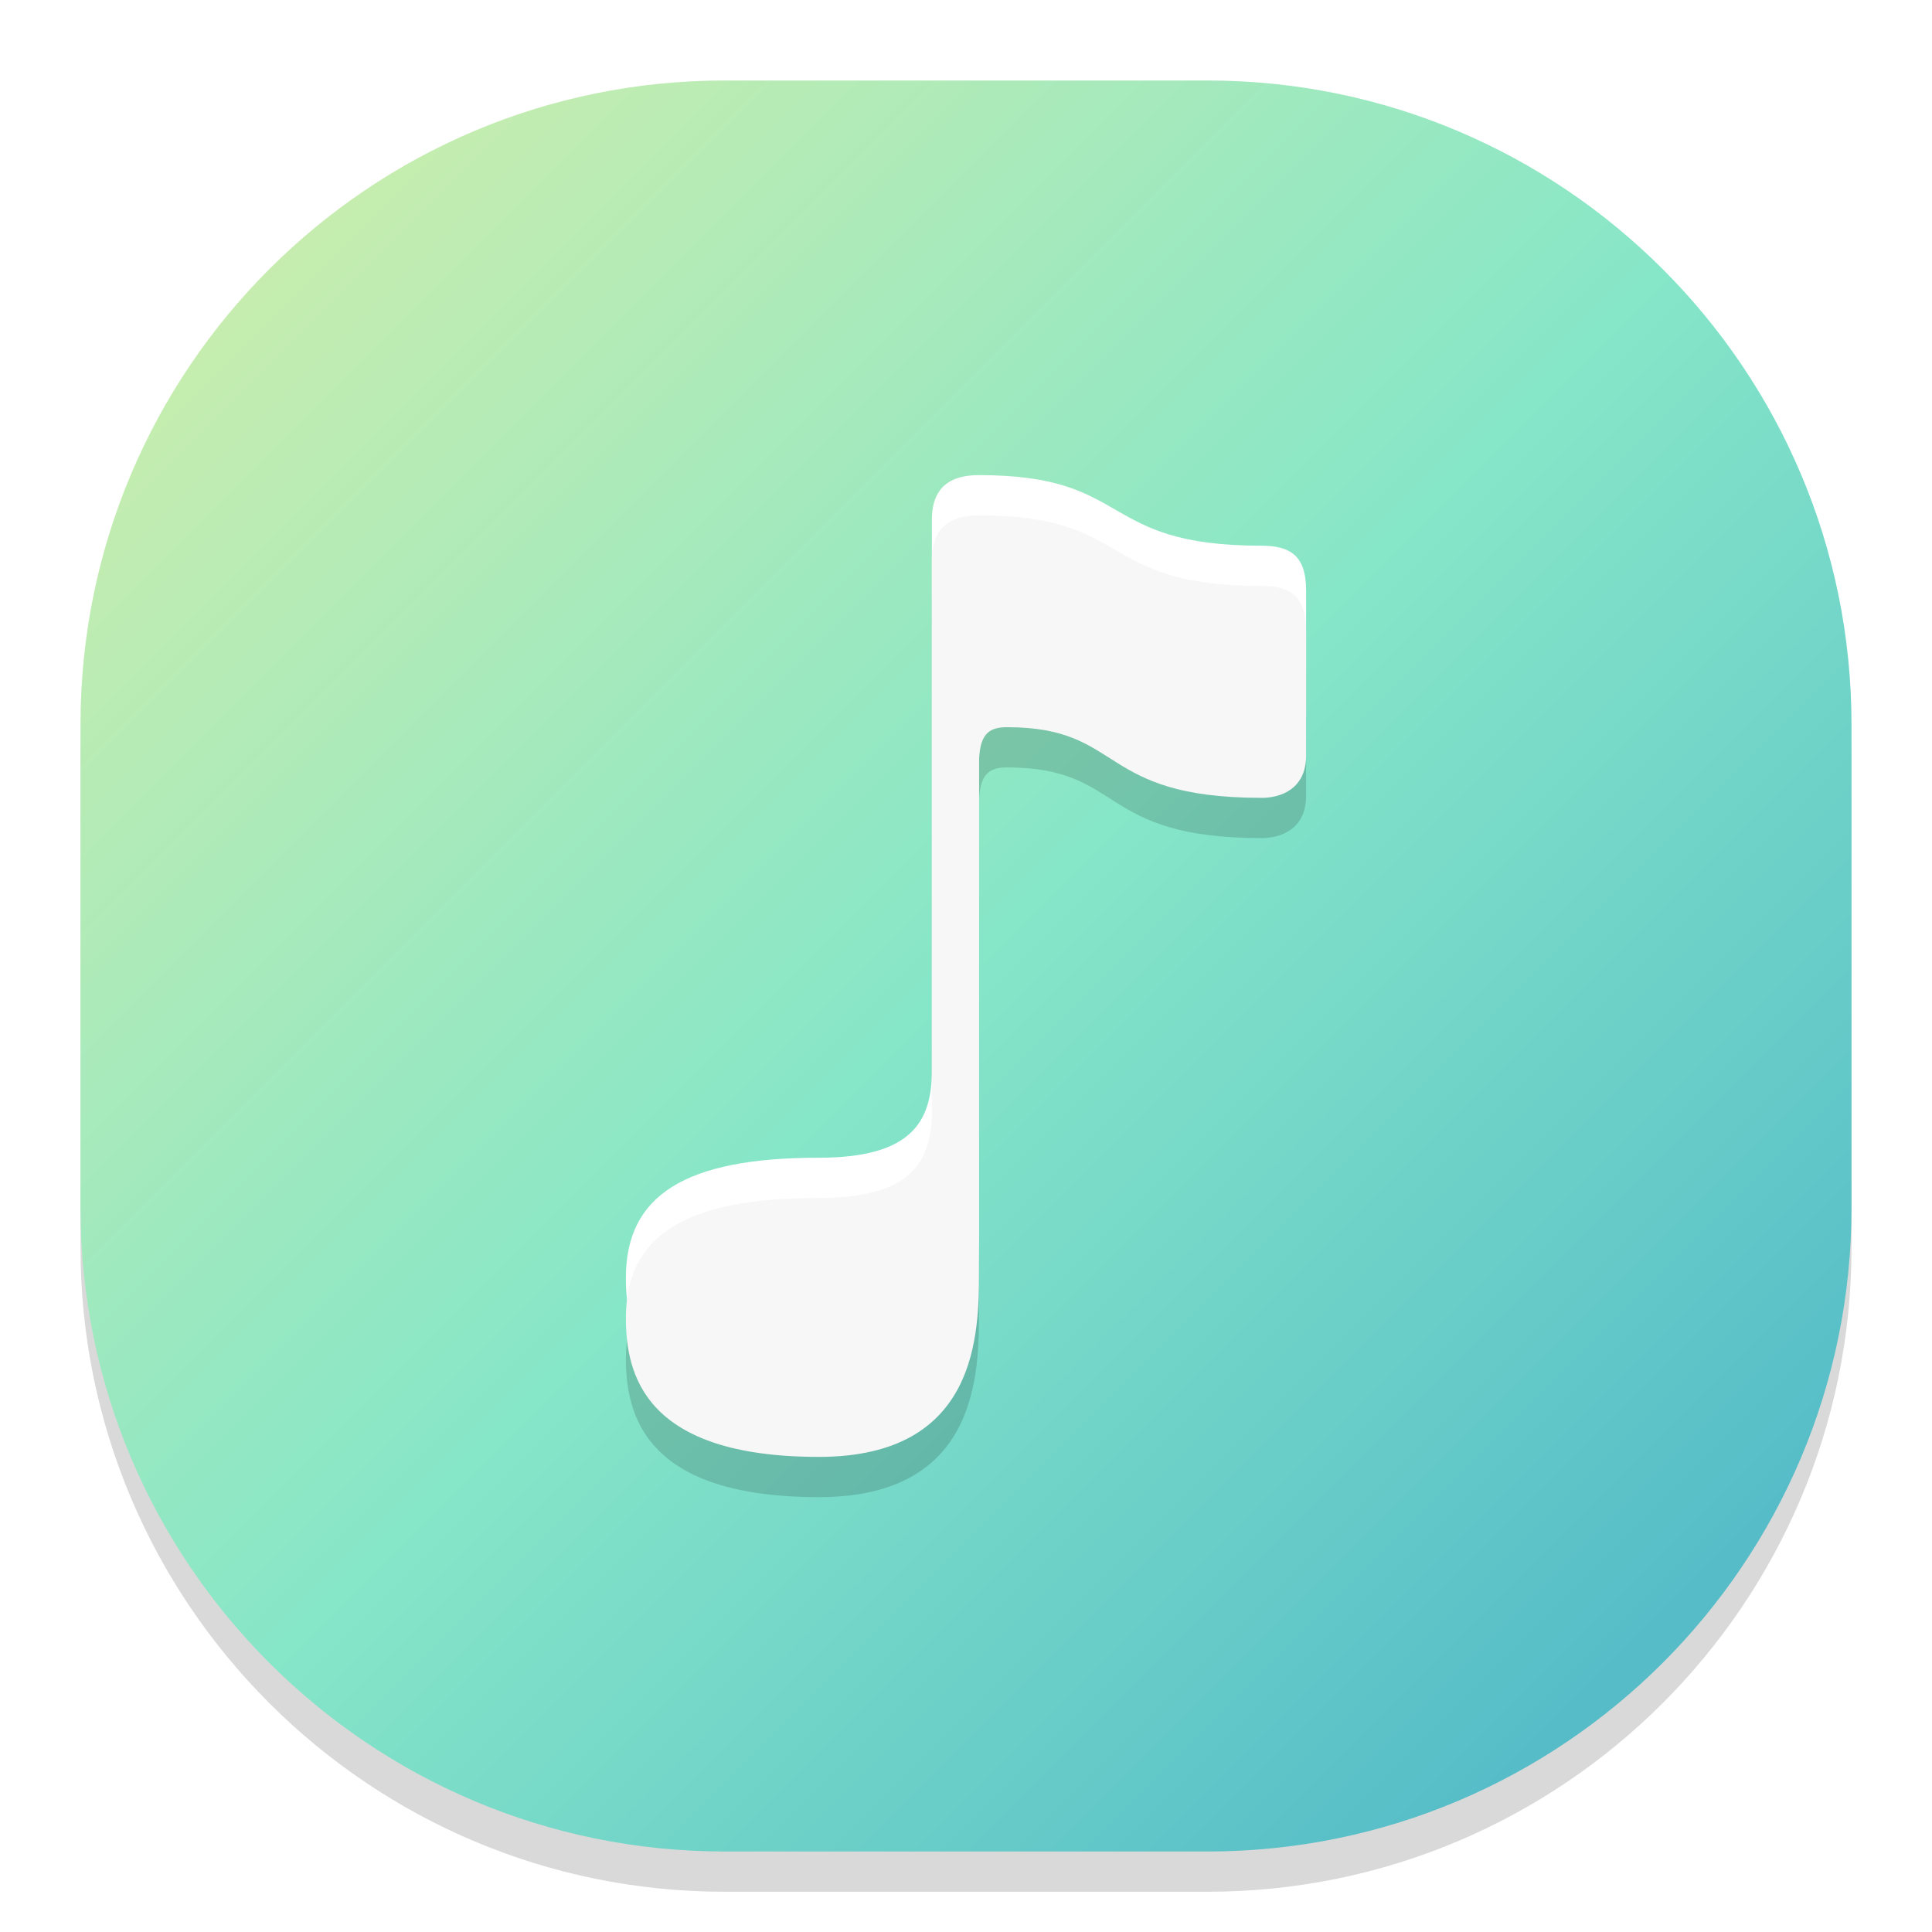
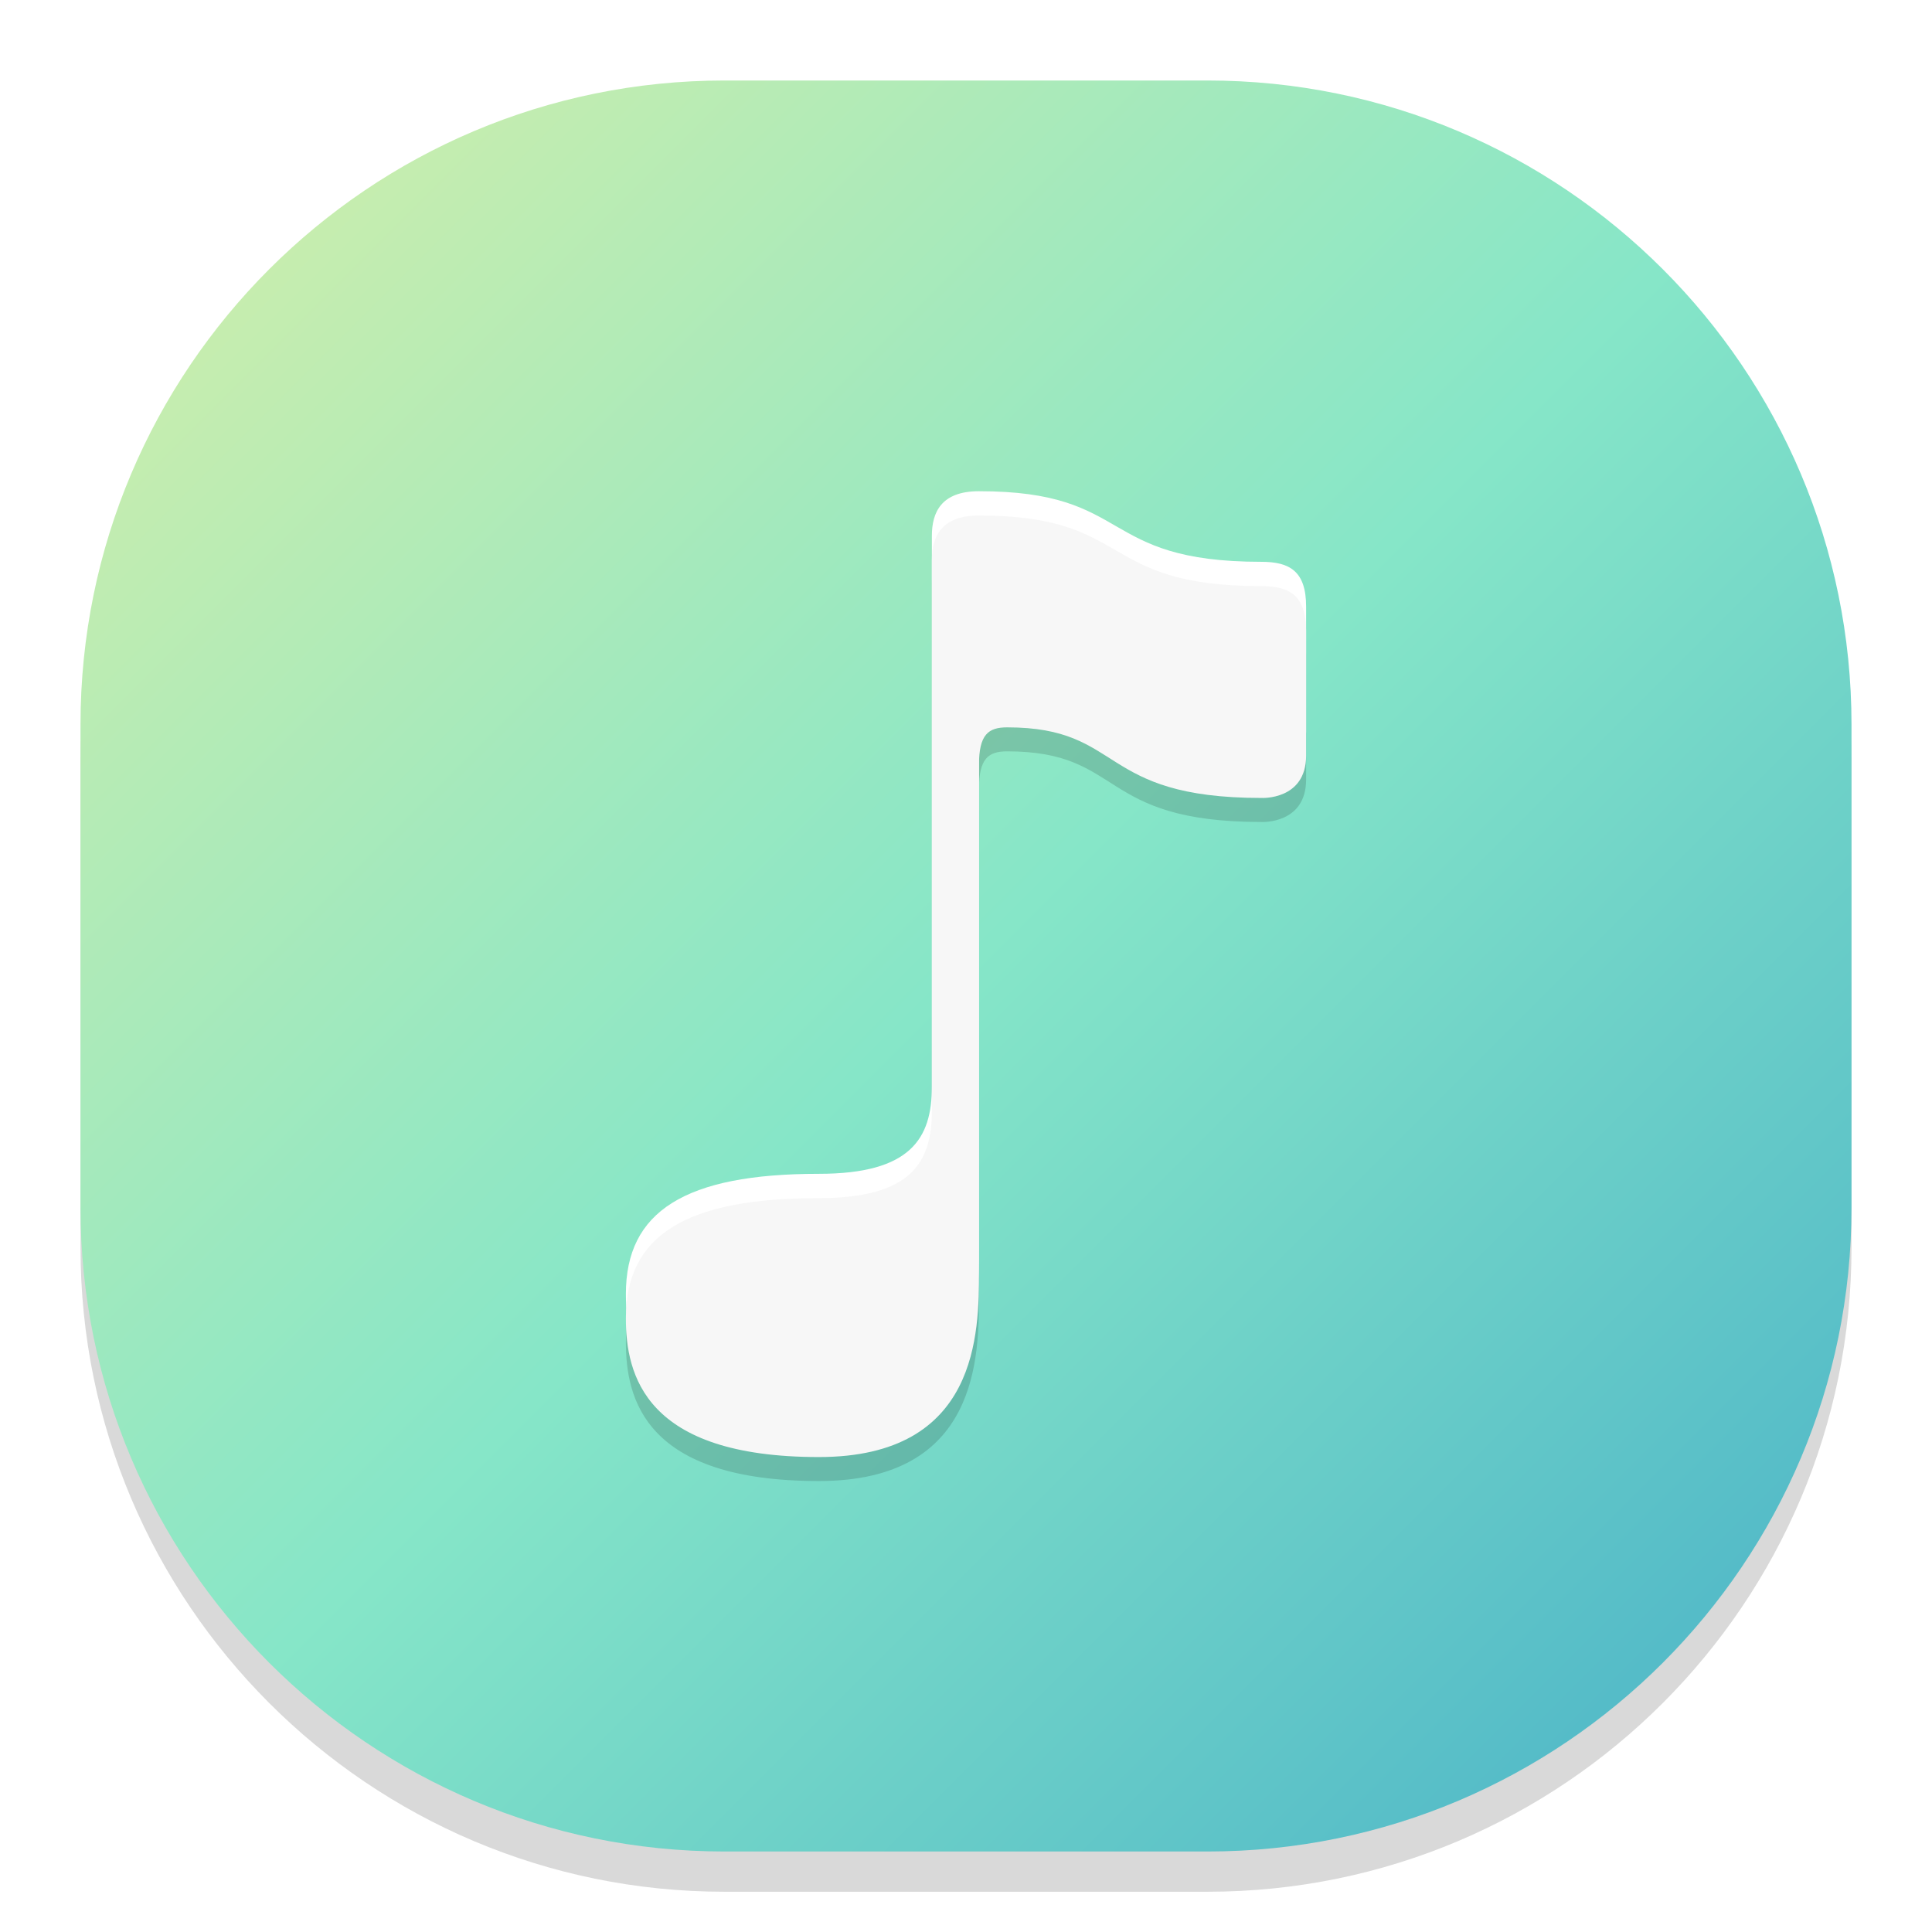
<svg xmlns="http://www.w3.org/2000/svg" style="isolation:isolate" viewBox="0 0 48 48" width="48" height="48">
  <defs>
-     <clipPath id="_clipPath_36TT7T5ZyOO8b6Y5a4rxVpguMNvLG1bL">
+     <clipPath id="_clipPath_jbjTrLBQFJHtygd0QRHle4oDNBfA9Hll">
      <rect width="48" height="48" />
    </clipPath>
  </defs>
-   <g clip-path="url(#_clipPath_36TT7T5ZyOO8b6Y5a4rxVpguMNvLG1bL)">
+   <g clip-path="url(#_clipPath_jbjTrLBQFJHtygd0QRHle4oDNBfA9Hll)">
    <g style="isolation:isolate" id="Design">
      <path d="M 18 3 L 30 3 C 38.831 3 46 10.169 46 19 L 46 31 C 46 39.831 38.831 47 30 47 L 18 47 C 9.169 47 2 39.831 2 31 L 2 19 C 2 10.169 9.169 3 18 3 Z" style="stroke:none;fill:#000000;stroke-miterlimit:10;opacity:0.15;" />
      <defs>
-         <linearGradient id="_lgradient_14" x1="0.041" y1="0.035" x2="0.963" y2="0.957">
+         <linearGradient id="_lgradient_56" x1="0.041" y1="0.035" x2="0.963" y2="0.957">
          <stop offset="0%" style="stop-color:#D0EEAB" />
          <stop offset="50.117%" style="stop-color:#86E6C8" />
          <stop offset="100%" style="stop-color:#4DB5C8" />
        </linearGradient>
      </defs>
-       <path d="M 18 2 L 30 2 C 38.831 2 46 9.169 46 18 L 46 30 C 46 38.831 38.831 46 30 46 L 18 46 C 9.169 46 2 38.831 2 30 L 2 18 C 2 9.169 9.169 2 18 2 Z" style="stroke:none;fill:url(#_lgradient_14);stroke-miterlimit:10;" />
+       <path d="M 18 2 L 30 2 C 38.831 2 46 9.169 46 18 L 46 30 C 46 38.831 38.831 46 30 46 L 18 46 C 9.169 46 2 38.831 2 30 L 2 18 C 2 9.169 9.169 2 18 2 Z" style="stroke:none;fill:url(#_lgradient_56);stroke-miterlimit:10;" />
      <g id="Group">
-         <path d=" M 31.34 20.822 C 27.246 20.822 27.947 19.067 25.023 19.067 C 24.555 19.067 24.322 19.243 24.322 20.004 C 24.322 21.466 24.322 31.056 24.322 32.577 C 24.322 34.096 24.322 37.196 20.345 37.196 C 16.016 37.196 15.55 35.149 15.55 33.747 C 15.55 31.7 17.012 30.763 20.345 30.763 C 22.625 30.763 23.152 29.886 23.152 28.6 C 23.152 24.038 23.152 15.618 23.152 14.914 C 23.152 14.329 23.385 13.804 24.322 13.804 C 28.18 13.804 27.246 15.558 31.34 15.558 C 32.041 15.558 32.45 15.791 32.45 16.669 C 32.45 17.253 32.45 18.306 32.45 19.768 C 32.45 20.881 31.34 20.822 31.34 20.822 Z " fill="rgb(0,0,0)" fill-opacity="0.15" />
-         <path d=" M 31.34 18.822 C 27.246 18.822 27.947 17.067 25.023 17.067 C 24.555 17.067 24.322 17.243 24.322 18.004 C 24.322 19.466 24.322 29.056 24.322 30.577 C 24.322 32.096 24.322 35.196 20.345 35.196 C 16.016 35.196 15.55 33.149 15.55 31.747 C 15.55 29.7 17.012 28.763 20.345 28.763 C 22.625 28.763 23.152 27.886 23.152 26.6 C 23.152 22.038 23.152 13.618 23.152 12.914 C 23.152 12.329 23.385 11.804 24.322 11.804 C 28.18 11.804 27.246 13.558 31.34 13.558 C 32.041 13.558 32.45 13.791 32.45 14.669 C 32.45 15.253 32.45 16.306 32.45 17.768 C 32.45 18.881 31.34 18.822 31.34 18.822 Z " fill="rgb(255,255,255)" />
-         <path d=" M 31.34 19.822 C 27.246 19.822 27.947 18.067 25.023 18.067 C 24.555 18.067 24.322 18.243 24.322 19.004 C 24.322 20.466 24.322 30.056 24.322 31.577 C 24.322 33.096 24.322 36.196 20.345 36.196 C 16.016 36.196 15.55 34.149 15.55 32.747 C 15.55 30.7 17.012 29.763 20.345 29.763 C 22.625 29.763 23.152 28.886 23.152 27.6 C 23.152 23.038 23.152 14.618 23.152 13.914 C 23.152 13.329 23.385 12.804 24.322 12.804 C 28.18 12.804 27.246 14.558 31.34 14.558 C 32.041 14.558 32.45 14.791 32.45 15.669 C 32.45 16.253 32.45 17.306 32.45 18.768 C 32.45 19.881 31.34 19.822 31.34 19.822 Z " fill="rgb(247,247,247)" />
+         <path d=" M 31.34 20.422 C 27.246 20.422 27.947 18.667 25.023 18.667 C 24.555 18.667 24.322 18.843 24.322 19.604 C 24.322 21.066 24.322 30.656 24.322 32.177 C 24.322 33.696 24.322 36.796 20.345 36.796 C 16.016 36.796 15.55 34.749 15.55 33.347 C 15.55 31.3 17.012 30.363 20.345 30.363 C 22.625 30.363 23.152 29.486 23.152 28.2 C 23.152 23.638 23.152 15.218 23.152 14.514 C 23.152 13.929 23.385 13.404 24.322 13.404 C 28.18 13.404 27.246 15.158 31.34 15.158 C 32.041 15.158 32.45 15.391 32.45 16.269 C 32.45 16.853 32.45 17.906 32.45 19.368 C 32.45 20.481 31.34 20.422 31.34 20.422 Z " fill="rgb(0,0,0)" fill-opacity="0.15" />
+         <path d=" M 31.34 19.222 C 27.246 19.222 27.947 17.467 25.023 17.467 C 24.555 17.467 24.322 17.643 24.322 18.404 C 24.322 19.866 24.322 29.456 24.322 30.977 C 24.322 32.496 24.322 35.596 20.345 35.596 C 16.016 35.596 15.55 33.549 15.55 32.147 C 15.55 30.1 17.012 29.163 20.345 29.163 C 22.625 29.163 23.152 28.286 23.152 27 C 23.152 22.438 23.152 14.018 23.152 13.314 C 23.152 12.729 23.385 12.204 24.322 12.204 C 28.18 12.204 27.246 13.958 31.34 13.958 C 32.041 13.958 32.45 14.191 32.45 15.069 C 32.45 15.653 32.45 16.706 32.45 18.168 C 32.45 19.281 31.34 19.222 31.34 19.222 Z " fill="rgb(255,255,255)" />
+         <path d=" M 31.34 19.825 C 27.246 19.825 27.947 18.071 25.023 18.071 C 24.555 18.071 24.322 18.247 24.322 19.008 C 24.322 20.47 24.322 30.06 24.322 31.581 C 24.322 33.1 24.322 36.2 20.345 36.2 C 16.016 36.2 15.55 34.153 15.55 32.751 C 15.55 30.704 17.012 29.767 20.345 29.767 C 22.625 29.767 23.152 28.89 23.152 27.604 C 23.152 23.042 23.152 14.622 23.152 13.918 C 23.152 13.333 23.385 12.808 24.322 12.808 C 28.18 12.808 27.246 14.562 31.34 14.562 C 32.041 14.562 32.45 14.795 32.45 15.672 C 32.45 16.257 32.45 17.31 32.45 18.772 C 32.45 19.885 31.34 19.825 31.34 19.825 Z " fill="rgb(247,247,247)" />
      </g>
    </g>
  </g>
</svg>
